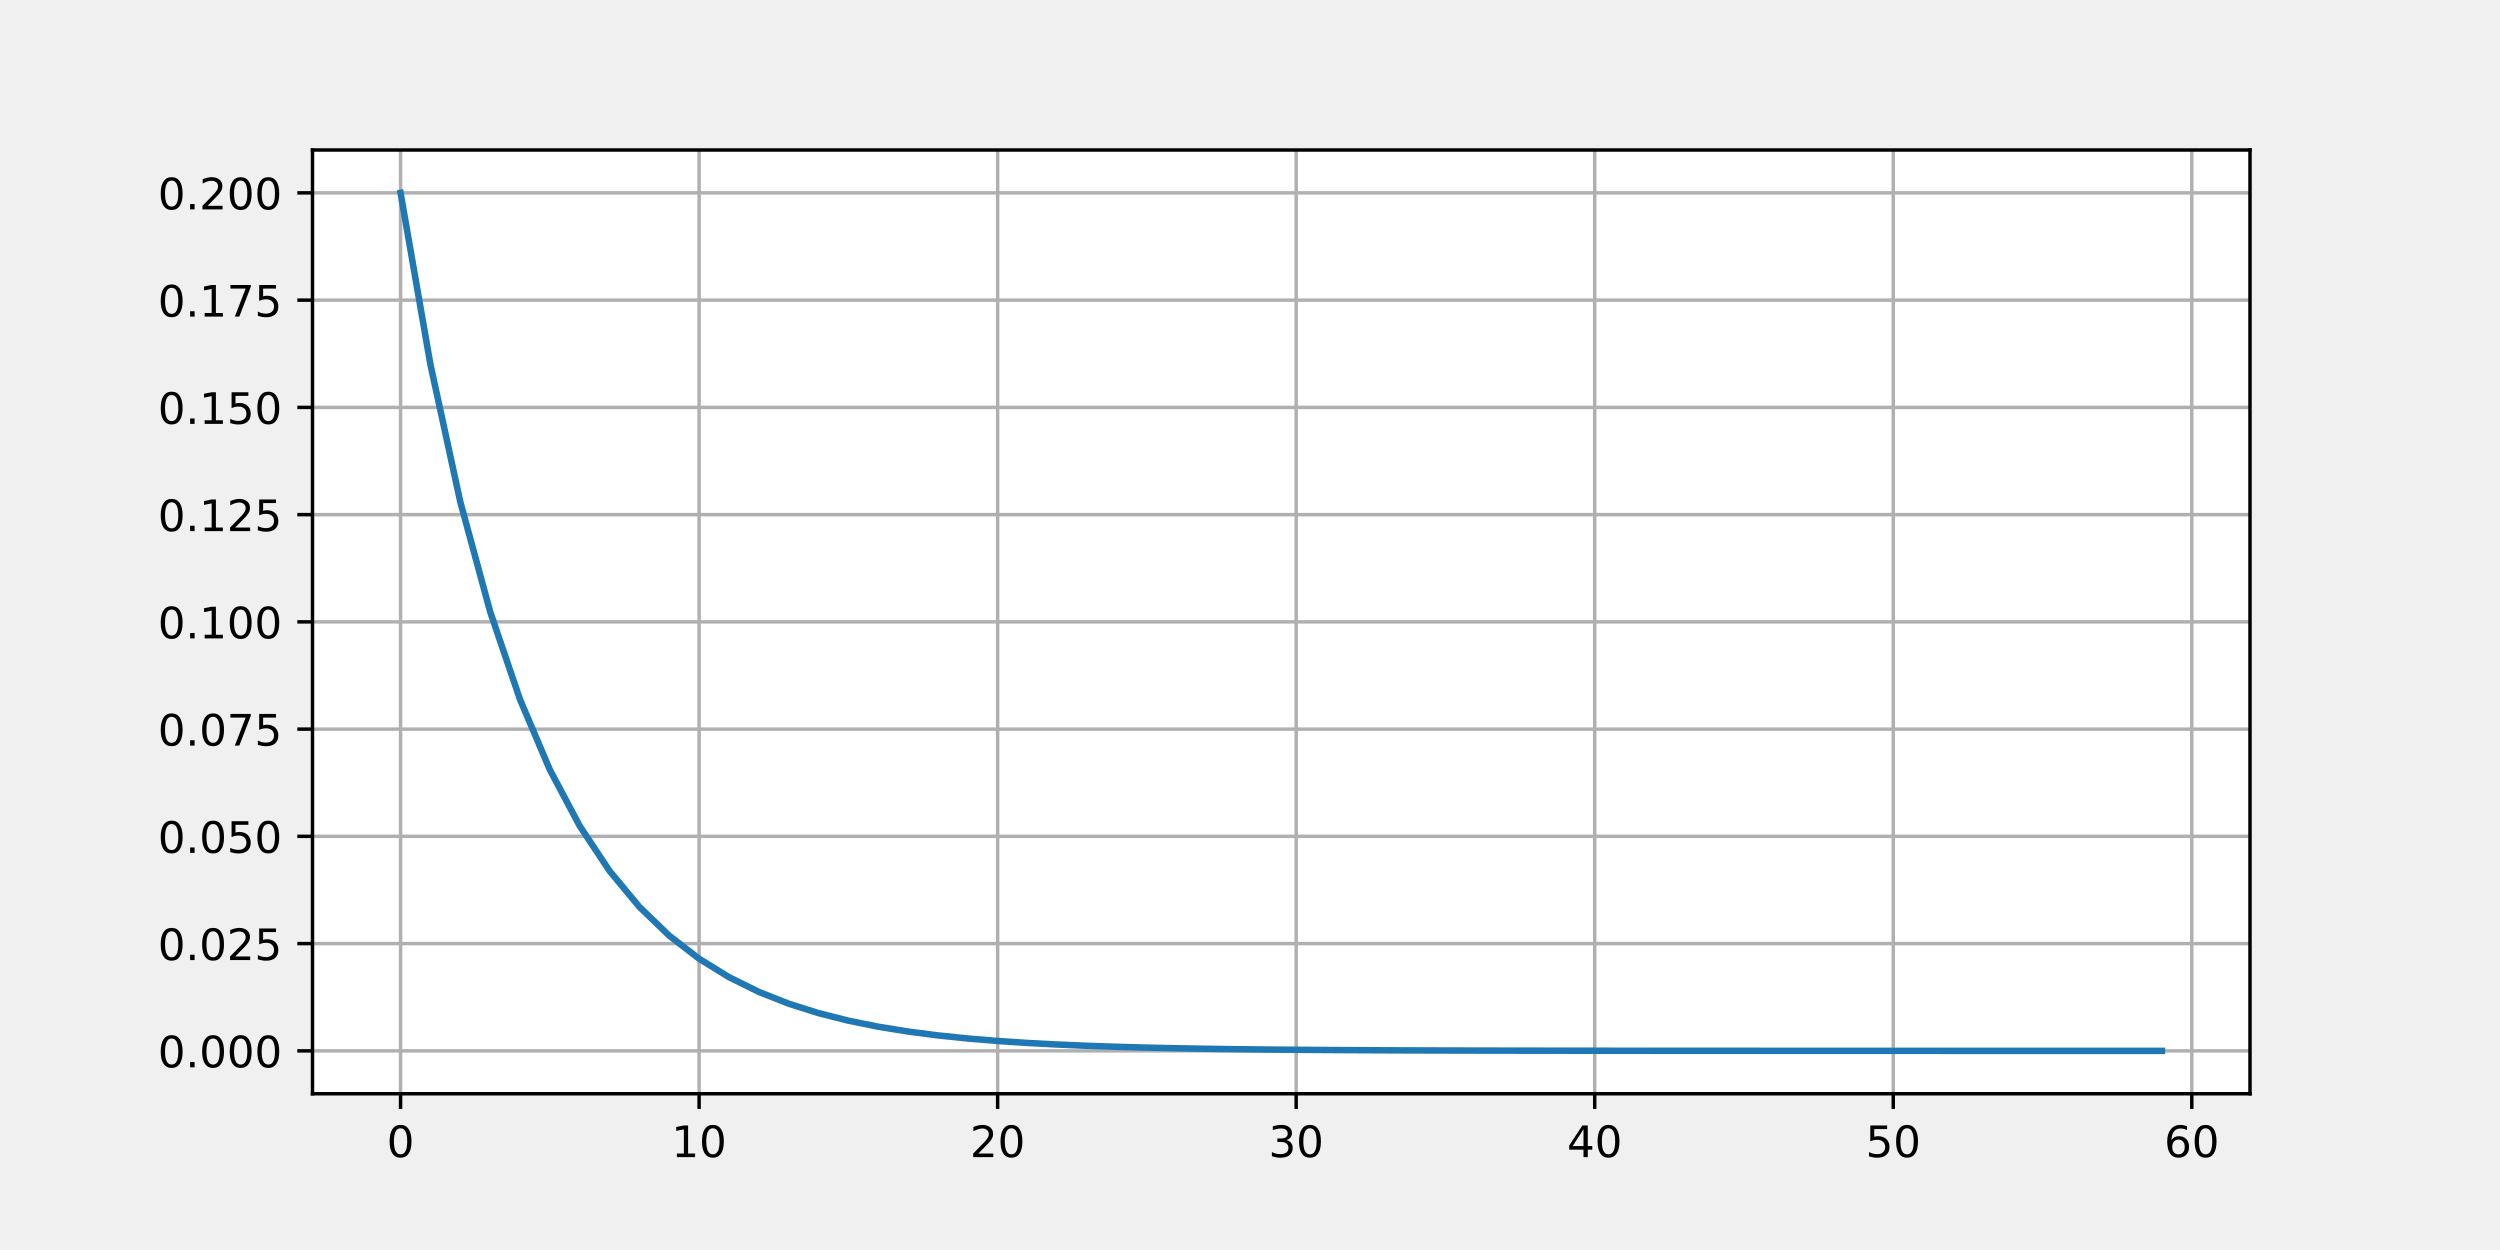
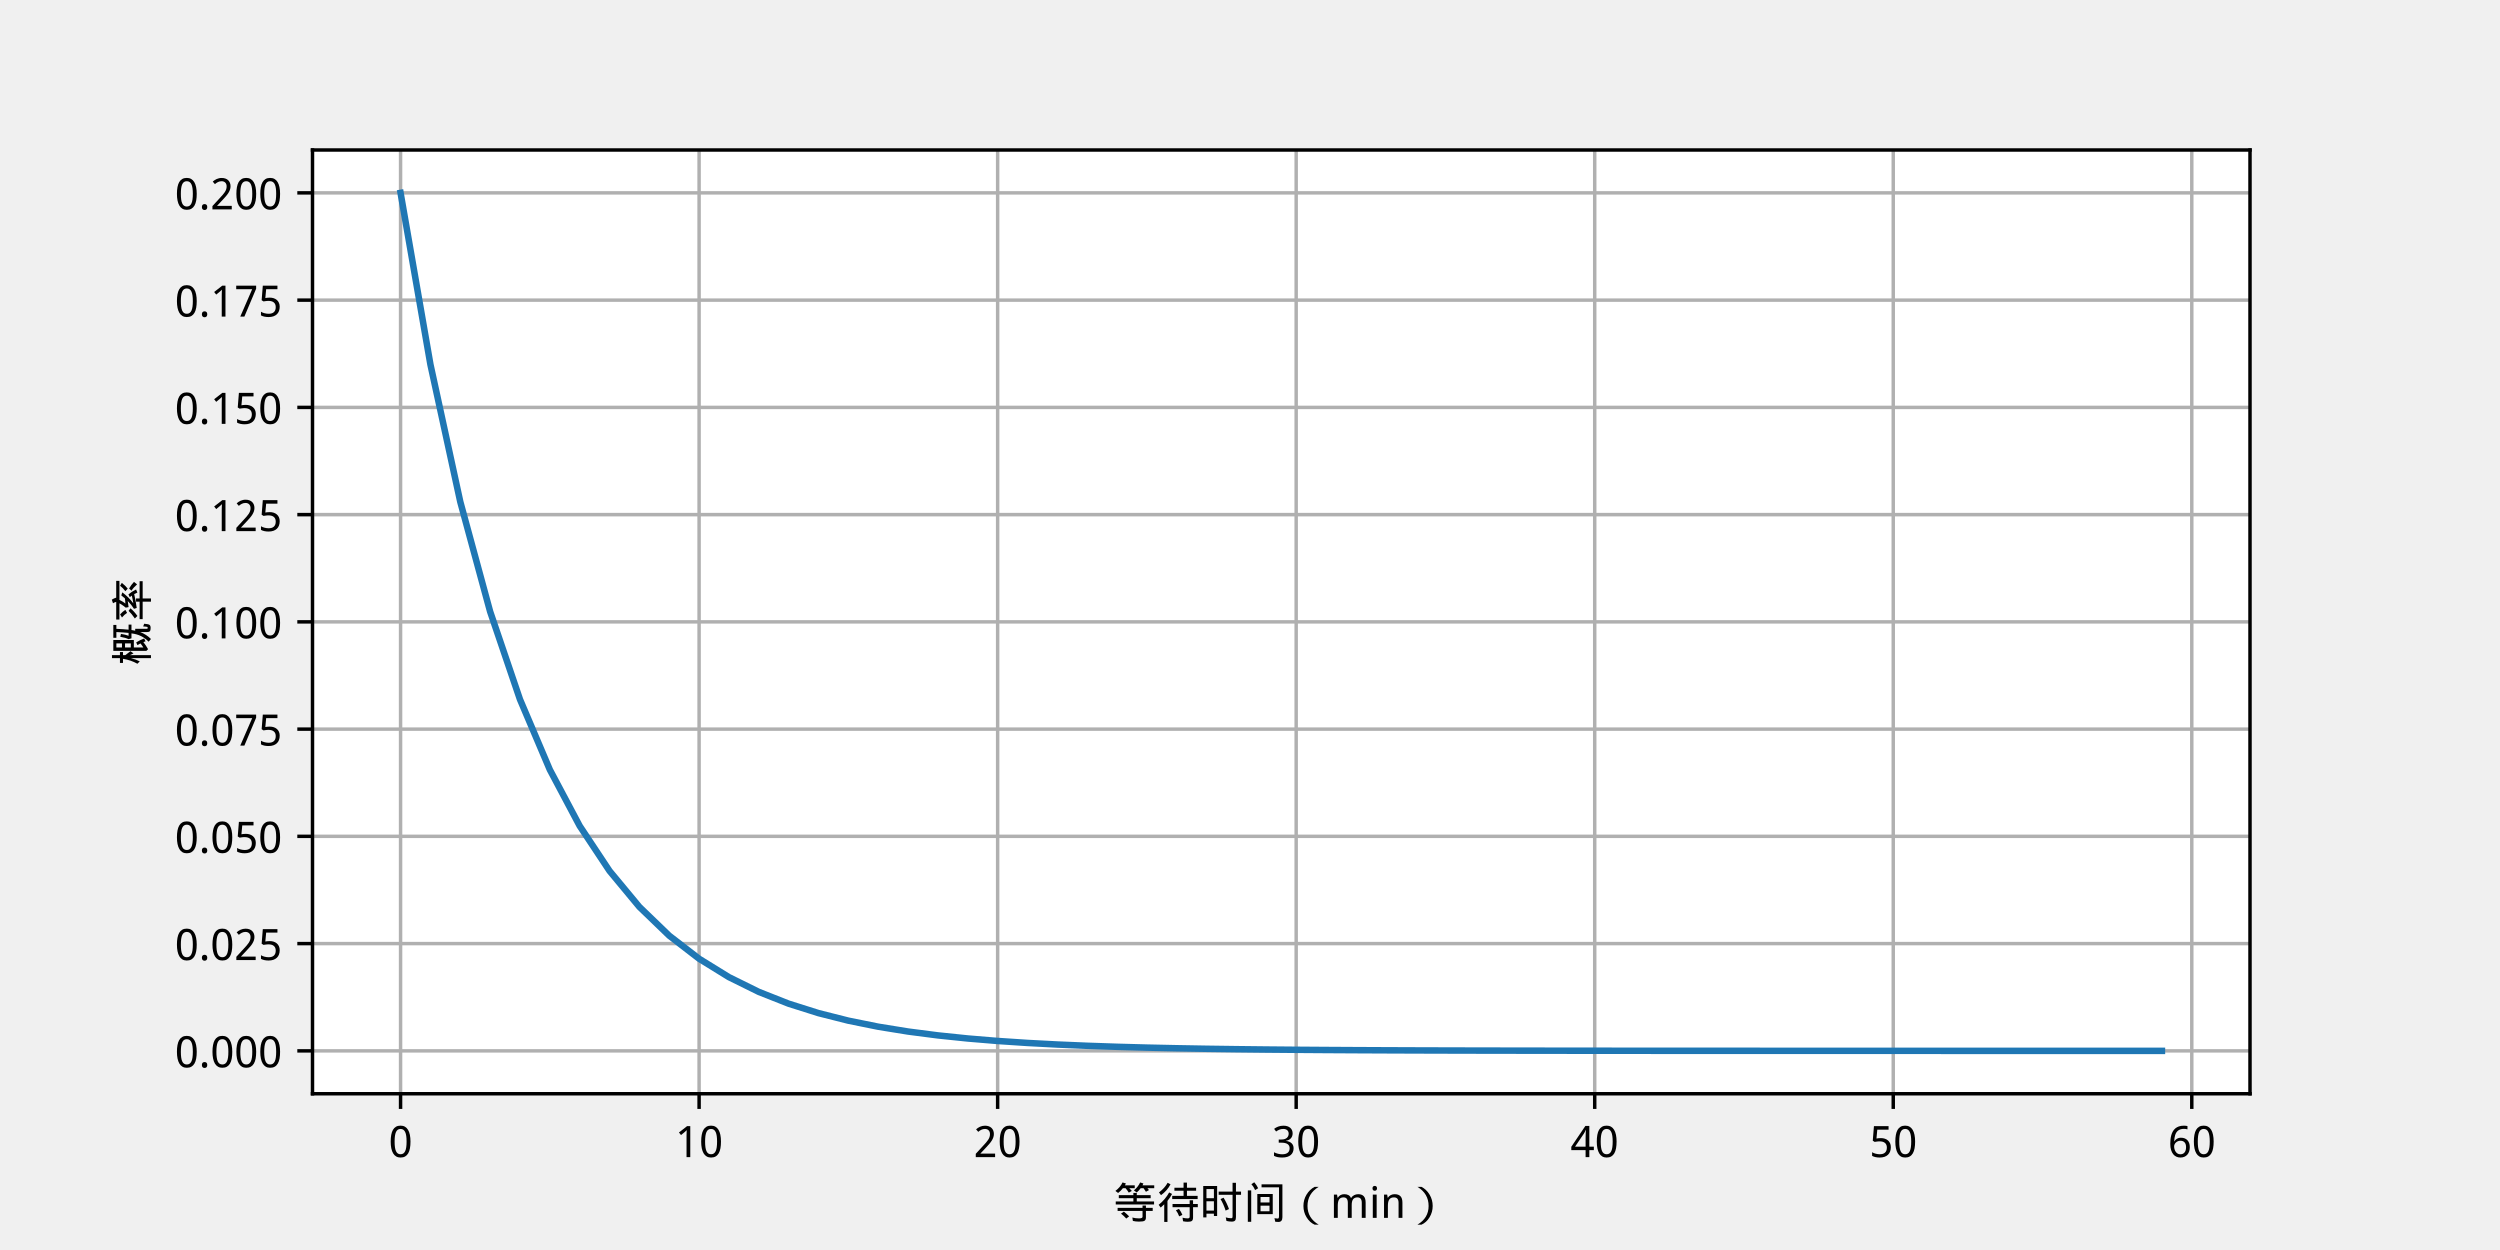
<svg xmlns="http://www.w3.org/2000/svg" xmlns:xlink="http://www.w3.org/1999/xlink" height="288pt" version="1.1" viewBox="0 0 576 288" width="576pt">
  <defs>
    <style type="text/css">*{stroke-linecap:butt;stroke-linejoin:round;}</style>
  </defs>
  <g id="figure_1">
    <g id="patch_1">
      <path d="M 0 288  L 576 288  L 576 0  L 0 0  z " style="fill:none;" />
    </g>
    <g id="axes_1">
      <g id="patch_2">
        <path d="M 72 252  L 518.4 252  L 518.4 34.56  L 72 34.56  z " style="fill:#ffffff;" />
      </g>
      <g id="matplotlib.axis_1">
        <g id="xtick_1">
          <g id="line2d_1">
-             <path clip-path="url(#pc2b983b8f1)" d="M 92.291 252  L 92.291 34.56  " style="fill:none;stroke:#b0b0b0;stroke-linecap:square;stroke-width:0.8;" />
+             <path clip-path="url(#pd189f1eb48)" d="M 92.291 252  L 92.291 34.56  " style="fill:none;stroke:#b0b0b0;stroke-linecap:square;stroke-width:0.8;" />
          </g>
          <g id="line2d_2">
            <defs>
-               <path d="M 0 0  L 0 3.5  " id="mc7c47c73b7" style="stroke:#000000;stroke-width:0.8;" />
+               <path d="M 0 0  L 0 3.5  " id="mf7cdef982c" style="stroke:#000000;stroke-width:0.8;" />
            </defs>
            <g>
-               <use style="stroke:#000000;stroke-width:0.8;" x="92.291" xlink:href="#mc7c47c73b7" y="252" />
+               <use style="stroke:#000000;stroke-width:0.8;" x="92.291" xlink:href="#mf7cdef982c" y="252" />
            </g>
          </g>
          <g id="text_1">
-             <g transform="translate(89.10966 266.5984)scale(0.1 -0.1)">
-               <defs>
-                 <path d="M 2034 4250  Q 1547 4250 1301 3770  Q 1056 3291 1056 2328  Q 1056 1369 1301 889  Q 1547 409 2034 409  Q 2525 409 2770 889  Q 3016 1369 3016 2328  Q 3016 3291 2770 3770  Q 2525 4250 2034 4250  z M 2034 4750  Q 2819 4750 3233 4129  Q 3647 3509 3647 2328  Q 3647 1150 3233 529  Q 2819 -91 2034 -91  Q 1250 -91 836 529  Q 422 1150 422 2328  Q 422 3509 836 4129  Q 1250 4750 2034 4750  z " id="DejaVuSans-30" transform="scale(0.015625)" />
-               </defs>
-               <use xlink:href="#DejaVuSans-30" />
+             <g transform="translate(89.537 266.5984)scale(0.1 -0.1)">
+               <defs>
+                 <path d="M 3225 2291  Q 3225 1738 3145 1300  Q 3066 863 2889 559  Q 2713 256 2434 96  Q 2156 -63 1759 -63  Q 1391 -63 1117 96  Q 844 256 664 559  Q 484 863 395 1300  Q 306 1738 306 2291  Q 306 2844 386 3281  Q 466 3719 639 4020  Q 813 4322 1089 4481  Q 1366 4641 1759 4641  Q 2131 4641 2406 4483  Q 2681 4325 2862 4023  Q 3044 3722 3134 3284  Q 3225 2847 3225 2291  z M 884 2291  Q 884 1822 931 1472  Q 978 1122 1081 889  Q 1184 656 1351 539  Q 1519 422 1759 422  Q 2000 422 2169 537  Q 2338 653 2445 884  Q 2553 1116 2601 1467  Q 2650 1819 2650 2291  Q 2650 2759 2601 3109  Q 2553 3459 2445 3690  Q 2338 3922 2169 4037  Q 2000 4153 1759 4153  Q 1519 4153 1351 4037  Q 1184 3922 1081 3690  Q 978 3459 931 3109  Q 884 2759 884 2291  z " id="WenQuanYiMicroHei-30" transform="scale(0.015625)" />
+               </defs>
+               <use xlink:href="#WenQuanYiMicroHei-30" />
            </g>
          </g>
        </g>
        <g id="xtick_2">
          <g id="line2d_3">
-             <path clip-path="url(#pc2b983b8f1)" d="M 161.074 252  L 161.074 34.56  " style="fill:none;stroke:#b0b0b0;stroke-linecap:square;stroke-width:0.8;" />
+             <path clip-path="url(#pd189f1eb48)" d="M 161.074 252  L 161.074 34.56  " style="fill:none;stroke:#b0b0b0;stroke-linecap:square;stroke-width:0.8;" />
          </g>
          <g id="line2d_4">
            <g>
-               <use style="stroke:#000000;stroke-width:0.8;" x="161.074" xlink:href="#mc7c47c73b7" y="252" />
+               <use style="stroke:#000000;stroke-width:0.8;" x="161.074" xlink:href="#mf7cdef982c" y="252" />
            </g>
          </g>
          <g id="text_2">
-             <g transform="translate(154.7112 266.5984)scale(0.1 -0.1)">
-               <defs>
-                 <path d="M 794 531  L 1825 531  L 1825 4091  L 703 3866  L 703 4441  L 1819 4666  L 2450 4666  L 2450 531  L 3481 531  L 3481 0  L 794 0  L 794 531  z " id="DejaVuSans-31" transform="scale(0.015625)" />
-               </defs>
-               <use xlink:href="#DejaVuSans-31" />
-               <use x="63.623" xlink:href="#DejaVuSans-30" />
+             <g transform="translate(155.5658 266.5984)scale(0.1 -0.1)">
+               <defs>
+                 <path d="M 2222 0  L 1672 0  L 1672 2853  Q 1672 2988 1673 3141  Q 1675 3294 1679 3445  Q 1684 3597 1689 3736  Q 1694 3875 1697 3981  Q 1644 3925 1603 3884  Q 1563 3844 1520 3806  Q 1478 3769 1431 3726  Q 1384 3684 1319 3628  L 856 3250  L 556 3634  L 1753 4569  L 2222 4569  L 2222 0  z " id="WenQuanYiMicroHei-31" transform="scale(0.015625)" />
+               </defs>
+               <use xlink:href="#WenQuanYiMicroHei-31" />
+               <use x="55.078" xlink:href="#WenQuanYiMicroHei-30" />
            </g>
          </g>
        </g>
        <g id="xtick_3">
          <g id="line2d_5">
-             <path clip-path="url(#pc2b983b8f1)" d="M 229.856 252  L 229.856 34.56  " style="fill:none;stroke:#b0b0b0;stroke-linecap:square;stroke-width:0.8;" />
+             <path clip-path="url(#pd189f1eb48)" d="M 229.856 252  L 229.856 34.56  " style="fill:none;stroke:#b0b0b0;stroke-linecap:square;stroke-width:0.8;" />
          </g>
          <g id="line2d_6">
            <g>
-               <use style="stroke:#000000;stroke-width:0.8;" x="229.856" xlink:href="#mc7c47c73b7" y="252" />
+               <use style="stroke:#000000;stroke-width:0.8;" x="229.856" xlink:href="#mf7cdef982c" y="252" />
            </g>
          </g>
          <g id="text_3">
-             <g transform="translate(223.4939 266.5984)scale(0.1 -0.1)">
-               <defs>
-                 <path d="M 1228 531  L 3431 531  L 3431 0  L 469 0  L 469 531  Q 828 903 1448 1529  Q 2069 2156 2228 2338  Q 2531 2678 2651 2914  Q 2772 3150 2772 3378  Q 2772 3750 2511 3984  Q 2250 4219 1831 4219  Q 1534 4219 1204 4116  Q 875 4013 500 3803  L 500 4441  Q 881 4594 1212 4672  Q 1544 4750 1819 4750  Q 2544 4750 2975 4387  Q 3406 4025 3406 3419  Q 3406 3131 3298 2873  Q 3191 2616 2906 2266  Q 2828 2175 2409 1742  Q 1991 1309 1228 531  z " id="DejaVuSans-32" transform="scale(0.015625)" />
-               </defs>
-               <use xlink:href="#DejaVuSans-32" />
-               <use x="63.623" xlink:href="#DejaVuSans-30" />
+             <g transform="translate(224.3486 266.5984)scale(0.1 -0.1)">
+               <defs>
+                 <path d="M 3150 0  L 300 0  L 300 488  L 1394 1678  Q 1628 1931 1812 2140  Q 1997 2350 2126 2550  Q 2256 2750 2325 2951  Q 2394 3153 2394 3391  Q 2394 3575 2341 3715  Q 2288 3856 2189 3954  Q 2091 4053 1956 4103  Q 1822 4153 1656 4153  Q 1359 4153 1120 4033  Q 881 3913 666 3725  L 347 4097  Q 472 4209 615 4307  Q 759 4406 925 4478  Q 1091 4550 1275 4592  Q 1459 4634 1663 4634  Q 1963 4634 2205 4550  Q 2447 4466 2615 4308  Q 2784 4150 2876 3923  Q 2969 3697 2969 3413  Q 2969 3147 2886 2906  Q 2803 2666 2658 2433  Q 2513 2200 2311 1965  Q 2109 1731 1875 1478  L 997 544  L 997 519  L 3150 519  L 3150 0  z " id="WenQuanYiMicroHei-32" transform="scale(0.015625)" />
+               </defs>
+               <use xlink:href="#WenQuanYiMicroHei-32" />
+               <use x="55.078" xlink:href="#WenQuanYiMicroHei-30" />
            </g>
          </g>
        </g>
        <g id="xtick_4">
          <g id="line2d_7">
-             <path clip-path="url(#pc2b983b8f1)" d="M 298.639 252  L 298.639 34.56  " style="fill:none;stroke:#b0b0b0;stroke-linecap:square;stroke-width:0.8;" />
+             <path clip-path="url(#pd189f1eb48)" d="M 298.639 252  L 298.639 34.56  " style="fill:none;stroke:#b0b0b0;stroke-linecap:square;stroke-width:0.8;" />
          </g>
          <g id="line2d_8">
            <g>
-               <use style="stroke:#000000;stroke-width:0.8;" x="298.639" xlink:href="#mc7c47c73b7" y="252" />
+               <use style="stroke:#000000;stroke-width:0.8;" x="298.639" xlink:href="#mf7cdef982c" y="252" />
            </g>
          </g>
          <g id="text_4">
-             <g transform="translate(292.2766 266.5984)scale(0.1 -0.1)">
-               <defs>
-                 <path d="M 2597 2516  Q 3050 2419 3304 2112  Q 3559 1806 3559 1356  Q 3559 666 3084 287  Q 2609 -91 1734 -91  Q 1441 -91 1130 -33  Q 819 25 488 141  L 488 750  Q 750 597 1062 519  Q 1375 441 1716 441  Q 2309 441 2620 675  Q 2931 909 2931 1356  Q 2931 1769 2642 2001  Q 2353 2234 1838 2234  L 1294 2234  L 1294 2753  L 1863 2753  Q 2328 2753 2575 2939  Q 2822 3125 2822 3475  Q 2822 3834 2567 4026  Q 2313 4219 1838 4219  Q 1578 4219 1281 4162  Q 984 4106 628 3988  L 628 4550  Q 988 4650 1302 4700  Q 1616 4750 1894 4750  Q 2613 4750 3031 4423  Q 3450 4097 3450 3541  Q 3450 3153 3228 2886  Q 3006 2619 2597 2516  z " id="DejaVuSans-33" transform="scale(0.015625)" />
-               </defs>
-               <use xlink:href="#DejaVuSans-33" />
-               <use x="63.623" xlink:href="#DejaVuSans-30" />
+             <g transform="translate(293.1313 266.5984)scale(0.1 -0.1)">
+               <defs>
+                 <path d="M 3003 3500  Q 3003 3272 2931 3084  Q 2859 2897 2729 2759  Q 2600 2622 2419 2533  Q 2238 2444 2016 2406  L 2016 2388  Q 2569 2319 2856 2036  Q 3144 1753 3144 1300  Q 3144 1000 3042 750  Q 2941 500 2734 319  Q 2528 138 2212 37  Q 1897 -63 1466 -63  Q 1125 -63 823 -9  Q 522 44 256 184  L 256 716  Q 528 572 845 494  Q 1163 416 1453 416  Q 1741 416 1950 478  Q 2159 541 2295 656  Q 2431 772 2495 940  Q 2559 1109 2559 1319  Q 2559 1531 2476 1682  Q 2394 1834 2241 1932  Q 2088 2031 1867 2078  Q 1647 2125 1369 2125  L 953 2125  L 953 2597  L 1369 2597  Q 1622 2597 1819 2659  Q 2016 2722 2148 2837  Q 2281 2953 2350 3112  Q 2419 3272 2419 3463  Q 2419 3625 2362 3753  Q 2306 3881 2203 3970  Q 2100 4059 1956 4106  Q 1813 4153 1638 4153  Q 1303 4153 1048 4048  Q 794 3944 563 3775  L 275 4166  Q 394 4263 539 4347  Q 684 4431 856 4495  Q 1028 4559 1223 4596  Q 1419 4634 1638 4634  Q 1975 4634 2229 4550  Q 2484 4466 2656 4314  Q 2828 4163 2915 3955  Q 3003 3747 3003 3500  z " id="WenQuanYiMicroHei-33" transform="scale(0.015625)" />
+               </defs>
+               <use xlink:href="#WenQuanYiMicroHei-33" />
+               <use x="55.078" xlink:href="#WenQuanYiMicroHei-30" />
            </g>
          </g>
        </g>
        <g id="xtick_5">
          <g id="line2d_9">
-             <path clip-path="url(#pc2b983b8f1)" d="M 367.422 252  L 367.422 34.56  " style="fill:none;stroke:#b0b0b0;stroke-linecap:square;stroke-width:0.8;" />
+             <path clip-path="url(#pd189f1eb48)" d="M 367.422 252  L 367.422 34.56  " style="fill:none;stroke:#b0b0b0;stroke-linecap:square;stroke-width:0.8;" />
          </g>
          <g id="line2d_10">
            <g>
-               <use style="stroke:#000000;stroke-width:0.8;" x="367.422" xlink:href="#mc7c47c73b7" y="252" />
+               <use style="stroke:#000000;stroke-width:0.8;" x="367.422" xlink:href="#mf7cdef982c" y="252" />
            </g>
          </g>
          <g id="text_5">
-             <g transform="translate(361.0594 266.5984)scale(0.1 -0.1)">
-               <defs>
-                 <path d="M 2419 4116  L 825 1625  L 2419 1625  L 2419 4116  z M 2253 4666  L 3047 4666  L 3047 1625  L 3713 1625  L 3713 1100  L 3047 1100  L 3047 0  L 2419 0  L 2419 1100  L 313 1100  L 313 1709  L 2253 4666  z " id="DejaVuSans-34" transform="scale(0.015625)" />
-               </defs>
-               <use xlink:href="#DejaVuSans-34" />
-               <use x="63.623" xlink:href="#DejaVuSans-30" />
+             <g transform="translate(361.9141 266.5984)scale(0.1 -0.1)">
+               <defs>
+                 <path d="M 3397 1025  L 2731 1025  L 2731 0  L 2181 0  L 2181 1025  L 72 1025  L 72 1522  L 2144 4594  L 2731 4594  L 2731 1544  L 3397 1544  L 3397 1025  z M 2181 1544  L 2181 2656  Q 2181 2831 2186 3023  Q 2191 3216 2197 3398  Q 2203 3581 2211 3740  Q 2219 3900 2222 4006  L 2194 4006  Q 2172 3944 2139 3867  Q 2106 3791 2067 3714  Q 2028 3638 1987 3566  Q 1947 3494 1913 3444  L 628 1544  L 2181 1544  z " id="WenQuanYiMicroHei-34" transform="scale(0.015625)" />
+               </defs>
+               <use xlink:href="#WenQuanYiMicroHei-34" />
+               <use x="55.078" xlink:href="#WenQuanYiMicroHei-30" />
            </g>
          </g>
        </g>
        <g id="xtick_6">
          <g id="line2d_11">
-             <path clip-path="url(#pc2b983b8f1)" d="M 436.205 252  L 436.205 34.56  " style="fill:none;stroke:#b0b0b0;stroke-linecap:square;stroke-width:0.8;" />
+             <path clip-path="url(#pd189f1eb48)" d="M 436.205 252  L 436.205 34.56  " style="fill:none;stroke:#b0b0b0;stroke-linecap:square;stroke-width:0.8;" />
          </g>
          <g id="line2d_12">
            <g>
-               <use style="stroke:#000000;stroke-width:0.8;" x="436.205" xlink:href="#mc7c47c73b7" y="252" />
+               <use style="stroke:#000000;stroke-width:0.8;" x="436.205" xlink:href="#mf7cdef982c" y="252" />
            </g>
          </g>
          <g id="text_6">
-             <g transform="translate(429.8421 266.5984)scale(0.1 -0.1)">
-               <defs>
-                 <path d="M 691 4666  L 3169 4666  L 3169 4134  L 1269 4134  L 1269 2991  Q 1406 3038 1543 3061  Q 1681 3084 1819 3084  Q 2600 3084 3056 2656  Q 3513 2228 3513 1497  Q 3513 744 3044 326  Q 2575 -91 1722 -91  Q 1428 -91 1123 -41  Q 819 9 494 109  L 494 744  Q 775 591 1075 516  Q 1375 441 1709 441  Q 2250 441 2565 725  Q 2881 1009 2881 1497  Q 2881 1984 2565 2268  Q 2250 2553 1709 2553  Q 1456 2553 1204 2497  Q 953 2441 691 2322  L 691 4666  z " id="DejaVuSans-35" transform="scale(0.015625)" />
-               </defs>
-               <use xlink:href="#DejaVuSans-35" />
-               <use x="63.623" xlink:href="#DejaVuSans-30" />
+             <g transform="translate(430.6968 266.5984)scale(0.1 -0.1)">
+               <defs>
+                 <path d="M 1703 2803  Q 2013 2803 2280 2717  Q 2547 2631 2745 2462  Q 2944 2294 3056 2044  Q 3169 1794 3169 1466  Q 3169 1109 3062 825  Q 2956 541 2747 344  Q 2538 147 2230 42  Q 1922 -63 1522 -63  Q 1363 -63 1208 -47  Q 1053 -31 911 -1  Q 769 28 641 75  Q 513 122 409 184  L 409 722  Q 513 650 652 594  Q 791 538 944 500  Q 1097 463 1251 442  Q 1406 422 1538 422  Q 1784 422 1978 480  Q 2172 538 2306 659  Q 2441 781 2512 965  Q 2584 1150 2584 1403  Q 2584 1850 2309 2086  Q 2034 2322 1509 2322  Q 1425 2322 1326 2314  Q 1228 2306 1129 2293  Q 1031 2281 942 2267  Q 853 2253 788 2241  L 506 2419  L 678 4569  L 2834 4569  L 2834 4050  L 1172 4050  L 1050 2741  Q 1150 2759 1314 2781  Q 1478 2803 1703 2803  z " id="WenQuanYiMicroHei-35" transform="scale(0.015625)" />
+               </defs>
+               <use xlink:href="#WenQuanYiMicroHei-35" />
+               <use x="55.078" xlink:href="#WenQuanYiMicroHei-30" />
            </g>
          </g>
        </g>
        <g id="xtick_7">
          <g id="line2d_13">
-             <path clip-path="url(#pc2b983b8f1)" d="M 504.987 252  L 504.987 34.56  " style="fill:none;stroke:#b0b0b0;stroke-linecap:square;stroke-width:0.8;" />
+             <path clip-path="url(#pd189f1eb48)" d="M 504.987 252  L 504.987 34.56  " style="fill:none;stroke:#b0b0b0;stroke-linecap:square;stroke-width:0.8;" />
          </g>
          <g id="line2d_14">
            <g>
-               <use style="stroke:#000000;stroke-width:0.8;" x="504.987" xlink:href="#mc7c47c73b7" y="252" />
+               <use style="stroke:#000000;stroke-width:0.8;" x="504.987" xlink:href="#mf7cdef982c" y="252" />
            </g>
          </g>
          <g id="text_7">
-             <g transform="translate(498.6249 266.5984)scale(0.1 -0.1)">
-               <defs>
-                 <path d="M 2113 2584  Q 1688 2584 1439 2293  Q 1191 2003 1191 1497  Q 1191 994 1439 701  Q 1688 409 2113 409  Q 2538 409 2786 701  Q 3034 994 3034 1497  Q 3034 2003 2786 2293  Q 2538 2584 2113 2584  z M 3366 4563  L 3366 3988  Q 3128 4100 2886 4159  Q 2644 4219 2406 4219  Q 1781 4219 1451 3797  Q 1122 3375 1075 2522  Q 1259 2794 1537 2939  Q 1816 3084 2150 3084  Q 2853 3084 3261 2657  Q 3669 2231 3669 1497  Q 3669 778 3244 343  Q 2819 -91 2113 -91  Q 1303 -91 875 529  Q 447 1150 447 2328  Q 447 3434 972 4092  Q 1497 4750 2381 4750  Q 2619 4750 2861 4703  Q 3103 4656 3366 4563  z " id="DejaVuSans-36" transform="scale(0.015625)" />
-               </defs>
-               <use xlink:href="#DejaVuSans-36" />
-               <use x="63.623" xlink:href="#DejaVuSans-30" />
-             </g>
+             <g transform="translate(499.4796 266.5984)scale(0.1 -0.1)">
+               <defs>
+                 <path d="M 353 1953  Q 353 2281 386 2606  Q 419 2931 501 3229  Q 584 3528 728 3784  Q 872 4041 1094 4230  Q 1316 4419 1625 4526  Q 1934 4634 2350 4634  Q 2409 4634 2481 4631  Q 2553 4628 2626 4620  Q 2700 4613 2767 4602  Q 2834 4591 2888 4575  L 2888 4091  Q 2778 4128 2640 4147  Q 2503 4166 2369 4166  Q 2088 4166 1873 4098  Q 1659 4031 1503 3909  Q 1347 3788 1242 3619  Q 1138 3450 1072 3245  Q 1006 3041 975 2809  Q 944 2578 934 2328  L 972 2328  Q 1034 2441 1123 2539  Q 1213 2638 1331 2708  Q 1450 2778 1598 2818  Q 1747 2859 1931 2859  Q 2228 2859 2468 2767  Q 2709 2675 2878 2497  Q 3047 2319 3139 2061  Q 3231 1803 3231 1472  Q 3231 1116 3134 831  Q 3038 547 2856 348  Q 2675 150 2419 43  Q 2163 -63 1844 -63  Q 1531 -63 1257 59  Q 984 181 784 431  Q 584 681 468 1059  Q 353 1438 353 1953  z M 1838 416  Q 2025 416 2179 480  Q 2334 544 2446 673  Q 2559 803 2620 1001  Q 2681 1200 2681 1472  Q 2681 1691 2629 1864  Q 2578 2038 2475 2159  Q 2372 2281 2217 2347  Q 2063 2413 1856 2413  Q 1647 2413 1473 2339  Q 1300 2266 1178 2148  Q 1056 2031 989 1881  Q 922 1731 922 1581  Q 922 1372 980 1164  Q 1038 956 1152 790  Q 1266 625 1437 520  Q 1609 416 1838 416  z " id="WenQuanYiMicroHei-36" transform="scale(0.015625)" />
+               </defs>
+               <use xlink:href="#WenQuanYiMicroHei-36" />
+               <use x="55.078" xlink:href="#WenQuanYiMicroHei-30" />
+             </g>
+           </g>
+         </g>
+         <g id="text_8">
+           <g transform="translate(256.482 280.6)scale(0.1 -0.1)">
+             <defs>
+               <path d="M 1375 5225  L 1875 5075  L 1725 4800  L 3175 4800  L 3175 4375  L 2375 4375  Q 2575 4175 2750 3975  L 2300 3725  Q 2100 4050 1825 4375  L 1425 4375  Q 1125 3975 725 3675  L 325 3975  Q 1075 4550 1375 5225  z M 3975 5225  L 4450 5075  Q 4400 4950 4325 4800  L 6050 4800  L 6050 4375  L 5050 4375  L 5275 4100  L 4825 3850  Q 4675 4100 4475 4375  L 4050 4375  Q 3800 4025 3475 3750  L 3050 4050  Q 3675 4575 3975 5225  z M 825 3350  L 2975 3350  L 2975 3675  L 3475 3675  L 3475 3350  L 5525 3350  L 5525 2900  L 3475 2900  L 3475 2425  L 6025 2425  L 6025 1975  L 375 1975  L 375 2425  L 2975 2425  L 2975 2900  L 825 2900  L 825 3350  z M 650 1475  L 4325 1475  L 4325 1825  L 4825 1825  L 4825 1475  L 5825 1475  L 5825 1025  L 4825 1025  L 4825 75  Q 4825 -275 4637 -412  Q 4450 -550 3800 -550  Q 3325 -550 2900 -450  L 2825 50  Q 3300 -75 3800 -75  Q 4075 -75 4200 -12  Q 4325 50 4325 150  L 4325 1025  L 650 1025  L 650 1475  z M 1575 925  Q 1950 625 2350 225  L 1925 -100  Q 1600 275 1150 625  L 1575 925  z " id="WenQuanYiMicroHei-7b49" transform="scale(0.015625)" />
+               <path d="M 1625 5175  L 2050 4950  Q 1575 4025 650 3350  L 350 3750  Q 1225 4425 1625 5175  z M 1850 3750  L 2275 3525  Q 2025 3025 1600 2500  L 1600 -600  L 1125 -600  L 1125 2000  Q 825 1700 600 1525  L 300 1925  Q 1300 2725 1850 3750  z M 2625 4450  L 3975 4450  L 3975 5200  L 4475 5200  L 4475 4450  L 5825 4450  L 5825 4000  L 4475 4000  L 4475 3250  L 6050 3250  L 6050 2775  L 2300 2775  L 2300 3250  L 3975 3250  L 3975 4000  L 2625 4000  L 2625 4450  z M 2350 2050  L 4875 2050  L 4875 2600  L 5375 2600  L 5375 2050  L 6075 2050  L 6075 1575  L 5375 1575  L 5375 75  Q 5375 -300 5212 -437  Q 5050 -575 4600 -575  Q 4250 -575 3900 -500  L 3825 25  Q 4225 -75 4600 -75  Q 4875 -75 4875 175  L 4875 1575  L 2350 1575  L 2350 2050  z M 3300 1325  Q 3600 925 3800 450  L 3325 225  Q 3150 725 2850 1125  L 3300 1325  z " id="WenQuanYiMicroHei-5f85" transform="scale(0.015625)" />
+               <path d="M 2750 3875  L 4800 3875  L 4800 5175  L 5300 5175  L 5300 3875  L 6050 3875  L 6050 3400  L 5300 3400  L 5300 125  Q 5300 -250 5162 -400  Q 5025 -550 4675 -550  Q 4275 -550 3900 -450  L 3800 75  Q 4200 -50 4600 -50  Q 4700 -50 4750 0  Q 4800 50 4800 250  L 4800 3400  L 2750 3400  L 2750 3875  z M 3475 2975  Q 3950 2200 4275 1300  L 3775 1075  Q 3475 2025 3025 2775  L 3475 2975  z M 2525 4700  L 2525 275  L 2050 275  L 2050 625  L 950 625  L 950 75  L 475 75  L 475 4700  L 2525 4700  z M 950 2900  L 2050 2900  L 2050 4250  L 950 4250  L 950 2900  z M 950 1075  L 2050 1075  L 2050 2450  L 950 2450  L 950 1075  z " id="WenQuanYiMicroHei-65f6" transform="scale(0.015625)" />
+               <path d="M 1600 5250  Q 1950 4850 2175 4375  L 1725 4100  Q 1525 4575 1175 4975  L 1600 5250  z M 2675 4950  L 5750 4950  L 5750 100  Q 5750 -250 5600 -425  Q 5450 -600 5175 -600  Q 4975 -600 4700 -575  L 4575 -50  Q 4875 -100 5075 -100  Q 5250 -100 5250 250  L 5250 4500  L 2675 4500  L 2675 4950  z M 650 4050  L 1150 4050  L 1150 -575  L 650 -575  L 650 4050  z M 4325 3525  L 4325 550  L 2050 550  L 2050 3525  L 4325 3525  z M 3850 2275  L 3850 3075  L 2525 3075  L 2525 2275  L 3850 2275  z M 2525 1800  L 2525 975  L 3850 975  L 3850 1800  L 2525 1800  z " id="WenQuanYiMicroHei-95f4" transform="scale(0.015625)" />
+               <path d="M 4100 4575  L 4700 4575  Q 3050 3575 3050 1750  Q 3050 -25 4700 -1000  L 4100 -1000  Q 3375 -675 2912 87  Q 2450 850 2450 1750  Q 2450 2675 2912 3437  Q 3375 4200 4100 4575  z " id="WenQuanYiMicroHei-ff08" transform="scale(0.015625)" />
+               <path d="M 4653 0  L 4653 2209  Q 4653 2616 4497 2819  Q 4341 3022 4013 3022  Q 3784 3022 3625 2948  Q 3466 2875 3364 2733  Q 3263 2591 3216 2380  Q 3169 2169 3169 1894  L 3169 0  L 2597 0  L 2597 2209  Q 2597 2616 2442 2819  Q 2288 3022 1959 3022  Q 1719 3022 1556 2940  Q 1394 2859 1295 2700  Q 1197 2541 1155 2309  Q 1113 2078 1113 1778  L 1113 0  L 544 0  L 544 3431  L 1006 3431  L 1088 2969  L 1119 2969  Q 1194 3103 1297 3201  Q 1400 3300 1523 3365  Q 1647 3431 1786 3462  Q 1925 3494 2069 3494  Q 2444 3494 2692 3356  Q 2941 3219 3059 2925  L 3084 2925  Q 3166 3072 3280 3178  Q 3394 3284 3530 3354  Q 3666 3425 3816 3459  Q 3966 3494 4122 3494  Q 4669 3494 4945 3195  Q 5222 2897 5222 2241  L 5222 0  L 4653 0  z " id="WenQuanYiMicroHei-6d" transform="scale(0.015625)" />
+               <path d="M 1113 0  L 544 0  L 544 3431  L 1113 3431  L 1113 0  z M 500 4359  Q 500 4547 595 4631  Q 691 4716 831 4716  Q 900 4716 961 4695  Q 1022 4675 1067 4631  Q 1113 4588 1139 4520  Q 1166 4453 1166 4359  Q 1166 4178 1067 4089  Q 969 4000 831 4000  Q 691 4000 595 4087  Q 500 4175 500 4359  z " id="WenQuanYiMicroHei-69" transform="scale(0.015625)" />
+               <path d="M 2688 0  L 2688 2209  Q 2688 2616 2523 2819  Q 2359 3022 2009 3022  Q 1756 3022 1584 2940  Q 1413 2859 1308 2700  Q 1203 2541 1158 2309  Q 1113 2078 1113 1778  L 1113 0  L 544 0  L 544 3431  L 1006 3431  L 1088 2969  L 1119 2969  Q 1197 3103 1305 3201  Q 1413 3300 1541 3365  Q 1669 3431 1812 3462  Q 1956 3494 2106 3494  Q 2678 3494 2967 3195  Q 3256 2897 3256 2241  L 3256 0  L 2688 0  z " id="WenQuanYiMicroHei-6e" transform="scale(0.015625)" />
+               <path d="M 2300 -1000  L 1700 -1000  Q 3350 -25 3350 1750  Q 3350 3575 1700 4575  L 2300 4575  Q 3025 4200 3487 3437  Q 3950 2675 3950 1750  Q 3950 850 3487 87  Q 3025 -675 2300 -1000  z " id="WenQuanYiMicroHei-ff09" transform="scale(0.015625)" />
+             </defs>
+             <use xlink:href="#WenQuanYiMicroHei-7b49" />
+             <use x="100" xlink:href="#WenQuanYiMicroHei-5f85" />
+             <use x="200" xlink:href="#WenQuanYiMicroHei-65f6" />
+             <use x="300" xlink:href="#WenQuanYiMicroHei-95f4" />
+             <use x="400" xlink:href="#WenQuanYiMicroHei-ff08" />
+             <use x="500" xlink:href="#WenQuanYiMicroHei-6d" />
+             <use x="589.6" xlink:href="#WenQuanYiMicroHei-69" />
+             <use x="615.479" xlink:href="#WenQuanYiMicroHei-6e" />
+             <use x="674.365" xlink:href="#WenQuanYiMicroHei-ff09" />
          </g>
        </g>
      </g>
      <g id="matplotlib.axis_2">
        <g id="ytick_1">
          <g id="line2d_15">
-             <path clip-path="url(#pc2b983b8f1)" d="M 72 242.117  L 518.4 242.117  " style="fill:none;stroke:#b0b0b0;stroke-linecap:square;stroke-width:0.8;" />
+             <path clip-path="url(#pd189f1eb48)" d="M 72 242.117  L 518.4 242.117  " style="fill:none;stroke:#b0b0b0;stroke-linecap:square;stroke-width:0.8;" />
          </g>
          <g id="line2d_16">
            <defs>
-               <path d="M 0 0  L -3.5 0  " id="md68e63ada3" style="stroke:#000000;stroke-width:0.8;" />
+               <path d="M 0 0  L -3.5 0  " id="me66648e06e" style="stroke:#000000;stroke-width:0.8;" />
            </defs>
            <g>
-               <use style="stroke:#000000;stroke-width:0.8;" x="72" xlink:href="#md68e63ada3" y="242.117" />
-             </g>
-           </g>
-           <g id="text_8">
-             <g transform="translate(36.37188 245.916)scale(0.1 -0.1)">
-               <defs>
-                 <path d="M 684 794  L 1344 794  L 1344 0  L 684 0  L 684 794  z " id="DejaVuSans-2e" transform="scale(0.015625)" />
-               </defs>
-               <use xlink:href="#DejaVuSans-30" />
-               <use x="63.623" xlink:href="#DejaVuSans-2e" />
-               <use x="95.41" xlink:href="#DejaVuSans-30" />
-               <use x="159.033" xlink:href="#DejaVuSans-30" />
-               <use x="222.656" xlink:href="#DejaVuSans-30" />
+               <use style="stroke:#000000;stroke-width:0.8;" x="72" xlink:href="#me66648e06e" y="242.117" />
+             </g>
+           </g>
+           <g id="text_9">
+             <g transform="translate(40.2875 245.916)scale(0.1 -0.1)">
+               <defs>
+                 <path d="M 459 347  Q 459 466 490 548  Q 522 631 575 682  Q 628 734 700 757  Q 772 781 856 781  Q 938 781 1011 757  Q 1084 734 1137 682  Q 1191 631 1222 548  Q 1253 466 1253 347  Q 1253 231 1222 148  Q 1191 66 1137 12  Q 1084 -41 1011 -66  Q 938 -91 856 -91  Q 772 -91 700 -66  Q 628 -41 575 12  Q 522 66 490 148  Q 459 231 459 347  z " id="WenQuanYiMicroHei-2e" transform="scale(0.015625)" />
+               </defs>
+               <use xlink:href="#WenQuanYiMicroHei-30" />
+               <use x="55.078" xlink:href="#WenQuanYiMicroHei-2e" />
+               <use x="81.885" xlink:href="#WenQuanYiMicroHei-30" />
+               <use x="136.963" xlink:href="#WenQuanYiMicroHei-30" />
+               <use x="192.041" xlink:href="#WenQuanYiMicroHei-30" />
            </g>
          </g>
        </g>
        <g id="ytick_2">
          <g id="line2d_17">
-             <path clip-path="url(#pc2b983b8f1)" d="M 72 217.408  L 518.4 217.408  " style="fill:none;stroke:#b0b0b0;stroke-linecap:square;stroke-width:0.8;" />
+             <path clip-path="url(#pd189f1eb48)" d="M 72 217.408  L 518.4 217.408  " style="fill:none;stroke:#b0b0b0;stroke-linecap:square;stroke-width:0.8;" />
          </g>
          <g id="line2d_18">
            <g>
-               <use style="stroke:#000000;stroke-width:0.8;" x="72" xlink:href="#md68e63ada3" y="217.408" />
-             </g>
-           </g>
-           <g id="text_9">
-             <g transform="translate(36.37188 221.2068)scale(0.1 -0.1)">
-               <use xlink:href="#DejaVuSans-30" />
-               <use x="63.623" xlink:href="#DejaVuSans-2e" />
-               <use x="95.41" xlink:href="#DejaVuSans-30" />
-               <use x="159.033" xlink:href="#DejaVuSans-32" />
-               <use x="222.656" xlink:href="#DejaVuSans-35" />
+               <use style="stroke:#000000;stroke-width:0.8;" x="72" xlink:href="#me66648e06e" y="217.408" />
+             </g>
+           </g>
+           <g id="text_10">
+             <g transform="translate(40.2875 221.2068)scale(0.1 -0.1)">
+               <use xlink:href="#WenQuanYiMicroHei-30" />
+               <use x="55.078" xlink:href="#WenQuanYiMicroHei-2e" />
+               <use x="81.885" xlink:href="#WenQuanYiMicroHei-30" />
+               <use x="136.963" xlink:href="#WenQuanYiMicroHei-32" />
+               <use x="192.041" xlink:href="#WenQuanYiMicroHei-35" />
            </g>
          </g>
        </g>
        <g id="ytick_3">
          <g id="line2d_19">
-             <path clip-path="url(#pc2b983b8f1)" d="M 72 192.698  L 518.4 192.698  " style="fill:none;stroke:#b0b0b0;stroke-linecap:square;stroke-width:0.8;" />
+             <path clip-path="url(#pd189f1eb48)" d="M 72 192.698  L 518.4 192.698  " style="fill:none;stroke:#b0b0b0;stroke-linecap:square;stroke-width:0.8;" />
          </g>
          <g id="line2d_20">
            <g>
-               <use style="stroke:#000000;stroke-width:0.8;" x="72" xlink:href="#md68e63ada3" y="192.698" />
-             </g>
-           </g>
-           <g id="text_10">
-             <g transform="translate(36.37188 196.4977)scale(0.1 -0.1)">
-               <use xlink:href="#DejaVuSans-30" />
-               <use x="63.623" xlink:href="#DejaVuSans-2e" />
-               <use x="95.41" xlink:href="#DejaVuSans-30" />
-               <use x="159.033" xlink:href="#DejaVuSans-35" />
-               <use x="222.656" xlink:href="#DejaVuSans-30" />
+               <use style="stroke:#000000;stroke-width:0.8;" x="72" xlink:href="#me66648e06e" y="192.698" />
+             </g>
+           </g>
+           <g id="text_11">
+             <g transform="translate(40.2875 196.4977)scale(0.1 -0.1)">
+               <use xlink:href="#WenQuanYiMicroHei-30" />
+               <use x="55.078" xlink:href="#WenQuanYiMicroHei-2e" />
+               <use x="81.885" xlink:href="#WenQuanYiMicroHei-30" />
+               <use x="136.963" xlink:href="#WenQuanYiMicroHei-35" />
+               <use x="192.041" xlink:href="#WenQuanYiMicroHei-30" />
            </g>
          </g>
        </g>
        <g id="ytick_4">
          <g id="line2d_21">
-             <path clip-path="url(#pc2b983b8f1)" d="M 72 167.989  L 518.4 167.989  " style="fill:none;stroke:#b0b0b0;stroke-linecap:square;stroke-width:0.8;" />
+             <path clip-path="url(#pd189f1eb48)" d="M 72 167.989  L 518.4 167.989  " style="fill:none;stroke:#b0b0b0;stroke-linecap:square;stroke-width:0.8;" />
          </g>
          <g id="line2d_22">
            <g>
-               <use style="stroke:#000000;stroke-width:0.8;" x="72" xlink:href="#md68e63ada3" y="167.989" />
-             </g>
-           </g>
-           <g id="text_11">
-             <g transform="translate(36.37188 171.7885)scale(0.1 -0.1)">
-               <defs>
-                 <path d="M 525 4666  L 3525 4666  L 3525 4397  L 1831 0  L 1172 0  L 2766 4134  L 525 4134  L 525 4666  z " id="DejaVuSans-37" transform="scale(0.015625)" />
-               </defs>
-               <use xlink:href="#DejaVuSans-30" />
-               <use x="63.623" xlink:href="#DejaVuSans-2e" />
-               <use x="95.41" xlink:href="#DejaVuSans-30" />
-               <use x="159.033" xlink:href="#DejaVuSans-37" />
-               <use x="222.656" xlink:href="#DejaVuSans-35" />
+               <use style="stroke:#000000;stroke-width:0.8;" x="72" xlink:href="#me66648e06e" y="167.989" />
+             </g>
+           </g>
+           <g id="text_12">
+             <g transform="translate(40.2875 171.7885)scale(0.1 -0.1)">
+               <defs>
+                 <path d="M 878 0  L 2638 4050  L 281 4050  L 281 4569  L 3219 4569  L 3219 4116  L 1484 0  L 878 0  z " id="WenQuanYiMicroHei-37" transform="scale(0.015625)" />
+               </defs>
+               <use xlink:href="#WenQuanYiMicroHei-30" />
+               <use x="55.078" xlink:href="#WenQuanYiMicroHei-2e" />
+               <use x="81.885" xlink:href="#WenQuanYiMicroHei-30" />
+               <use x="136.963" xlink:href="#WenQuanYiMicroHei-37" />
+               <use x="192.041" xlink:href="#WenQuanYiMicroHei-35" />
            </g>
          </g>
        </g>
        <g id="ytick_5">
          <g id="line2d_23">
-             <path clip-path="url(#pc2b983b8f1)" d="M 72 143.28  L 518.4 143.28  " style="fill:none;stroke:#b0b0b0;stroke-linecap:square;stroke-width:0.8;" />
+             <path clip-path="url(#pd189f1eb48)" d="M 72 143.28  L 518.4 143.28  " style="fill:none;stroke:#b0b0b0;stroke-linecap:square;stroke-width:0.8;" />
          </g>
          <g id="line2d_24">
            <g>
-               <use style="stroke:#000000;stroke-width:0.8;" x="72" xlink:href="#md68e63ada3" y="143.28" />
-             </g>
-           </g>
-           <g id="text_12">
-             <g transform="translate(36.37188 147.0794)scale(0.1 -0.1)">
-               <use xlink:href="#DejaVuSans-30" />
-               <use x="63.623" xlink:href="#DejaVuSans-2e" />
-               <use x="95.41" xlink:href="#DejaVuSans-31" />
-               <use x="159.033" xlink:href="#DejaVuSans-30" />
-               <use x="222.656" xlink:href="#DejaVuSans-30" />
+               <use style="stroke:#000000;stroke-width:0.8;" x="72" xlink:href="#me66648e06e" y="143.28" />
+             </g>
+           </g>
+           <g id="text_13">
+             <g transform="translate(40.2875 147.0794)scale(0.1 -0.1)">
+               <use xlink:href="#WenQuanYiMicroHei-30" />
+               <use x="55.078" xlink:href="#WenQuanYiMicroHei-2e" />
+               <use x="81.885" xlink:href="#WenQuanYiMicroHei-31" />
+               <use x="136.963" xlink:href="#WenQuanYiMicroHei-30" />
+               <use x="192.041" xlink:href="#WenQuanYiMicroHei-30" />
            </g>
          </g>
        </g>
        <g id="ytick_6">
          <g id="line2d_25">
-             <path clip-path="url(#pc2b983b8f1)" d="M 72 118.571  L 518.4 118.571  " style="fill:none;stroke:#b0b0b0;stroke-linecap:square;stroke-width:0.8;" />
+             <path clip-path="url(#pd189f1eb48)" d="M 72 118.571  L 518.4 118.571  " style="fill:none;stroke:#b0b0b0;stroke-linecap:square;stroke-width:0.8;" />
          </g>
          <g id="line2d_26">
            <g>
-               <use style="stroke:#000000;stroke-width:0.8;" x="72" xlink:href="#md68e63ada3" y="118.571" />
-             </g>
-           </g>
-           <g id="text_13">
-             <g transform="translate(36.37188 122.3703)scale(0.1 -0.1)">
-               <use xlink:href="#DejaVuSans-30" />
-               <use x="63.623" xlink:href="#DejaVuSans-2e" />
-               <use x="95.41" xlink:href="#DejaVuSans-31" />
-               <use x="159.033" xlink:href="#DejaVuSans-32" />
-               <use x="222.656" xlink:href="#DejaVuSans-35" />
+               <use style="stroke:#000000;stroke-width:0.8;" x="72" xlink:href="#me66648e06e" y="118.571" />
+             </g>
+           </g>
+           <g id="text_14">
+             <g transform="translate(40.2875 122.3703)scale(0.1 -0.1)">
+               <use xlink:href="#WenQuanYiMicroHei-30" />
+               <use x="55.078" xlink:href="#WenQuanYiMicroHei-2e" />
+               <use x="81.885" xlink:href="#WenQuanYiMicroHei-31" />
+               <use x="136.963" xlink:href="#WenQuanYiMicroHei-32" />
+               <use x="192.041" xlink:href="#WenQuanYiMicroHei-35" />
            </g>
          </g>
        </g>
        <g id="ytick_7">
          <g id="line2d_27">
-             <path clip-path="url(#pc2b983b8f1)" d="M 72 93.862  L 518.4 93.862  " style="fill:none;stroke:#b0b0b0;stroke-linecap:square;stroke-width:0.8;" />
+             <path clip-path="url(#pd189f1eb48)" d="M 72 93.862  L 518.4 93.862  " style="fill:none;stroke:#b0b0b0;stroke-linecap:square;stroke-width:0.8;" />
          </g>
          <g id="line2d_28">
            <g>
-               <use style="stroke:#000000;stroke-width:0.8;" x="72" xlink:href="#md68e63ada3" y="93.862" />
-             </g>
-           </g>
-           <g id="text_14">
-             <g transform="translate(36.37188 97.66113)scale(0.1 -0.1)">
-               <use xlink:href="#DejaVuSans-30" />
-               <use x="63.623" xlink:href="#DejaVuSans-2e" />
-               <use x="95.41" xlink:href="#DejaVuSans-31" />
-               <use x="159.033" xlink:href="#DejaVuSans-35" />
-               <use x="222.656" xlink:href="#DejaVuSans-30" />
+               <use style="stroke:#000000;stroke-width:0.8;" x="72" xlink:href="#me66648e06e" y="93.862" />
+             </g>
+           </g>
+           <g id="text_15">
+             <g transform="translate(40.2875 97.66113)scale(0.1 -0.1)">
+               <use xlink:href="#WenQuanYiMicroHei-30" />
+               <use x="55.078" xlink:href="#WenQuanYiMicroHei-2e" />
+               <use x="81.885" xlink:href="#WenQuanYiMicroHei-31" />
+               <use x="136.963" xlink:href="#WenQuanYiMicroHei-35" />
+               <use x="192.041" xlink:href="#WenQuanYiMicroHei-30" />
            </g>
          </g>
        </g>
        <g id="ytick_8">
          <g id="line2d_29">
-             <path clip-path="url(#pc2b983b8f1)" d="M 72 69.153  L 518.4 69.153  " style="fill:none;stroke:#b0b0b0;stroke-linecap:square;stroke-width:0.8;" />
+             <path clip-path="url(#pd189f1eb48)" d="M 72 69.153  L 518.4 69.153  " style="fill:none;stroke:#b0b0b0;stroke-linecap:square;stroke-width:0.8;" />
          </g>
          <g id="line2d_30">
            <g>
-               <use style="stroke:#000000;stroke-width:0.8;" x="72" xlink:href="#md68e63ada3" y="69.153" />
-             </g>
-           </g>
-           <g id="text_15">
-             <g transform="translate(36.37188 72.95199)scale(0.1 -0.1)">
-               <use xlink:href="#DejaVuSans-30" />
-               <use x="63.623" xlink:href="#DejaVuSans-2e" />
-               <use x="95.41" xlink:href="#DejaVuSans-31" />
-               <use x="159.033" xlink:href="#DejaVuSans-37" />
-               <use x="222.656" xlink:href="#DejaVuSans-35" />
+               <use style="stroke:#000000;stroke-width:0.8;" x="72" xlink:href="#me66648e06e" y="69.153" />
+             </g>
+           </g>
+           <g id="text_16">
+             <g transform="translate(40.2875 72.95199)scale(0.1 -0.1)">
+               <use xlink:href="#WenQuanYiMicroHei-30" />
+               <use x="55.078" xlink:href="#WenQuanYiMicroHei-2e" />
+               <use x="81.885" xlink:href="#WenQuanYiMicroHei-31" />
+               <use x="136.963" xlink:href="#WenQuanYiMicroHei-37" />
+               <use x="192.041" xlink:href="#WenQuanYiMicroHei-35" />
            </g>
          </g>
        </g>
        <g id="ytick_9">
          <g id="line2d_31">
-             <path clip-path="url(#pc2b983b8f1)" d="M 72 44.444  L 518.4 44.444  " style="fill:none;stroke:#b0b0b0;stroke-linecap:square;stroke-width:0.8;" />
+             <path clip-path="url(#pd189f1eb48)" d="M 72 44.444  L 518.4 44.444  " style="fill:none;stroke:#b0b0b0;stroke-linecap:square;stroke-width:0.8;" />
          </g>
          <g id="line2d_32">
            <g>
-               <use style="stroke:#000000;stroke-width:0.8;" x="72" xlink:href="#md68e63ada3" y="44.444" />
-             </g>
-           </g>
-           <g id="text_16">
-             <g transform="translate(36.37188 48.24285)scale(0.1 -0.1)">
-               <use xlink:href="#DejaVuSans-30" />
-               <use x="63.623" xlink:href="#DejaVuSans-2e" />
-               <use x="95.41" xlink:href="#DejaVuSans-32" />
-               <use x="159.033" xlink:href="#DejaVuSans-30" />
-               <use x="222.656" xlink:href="#DejaVuSans-30" />
-             </g>
+               <use style="stroke:#000000;stroke-width:0.8;" x="72" xlink:href="#me66648e06e" y="44.444" />
+             </g>
+           </g>
+           <g id="text_17">
+             <g transform="translate(40.2875 48.24285)scale(0.1 -0.1)">
+               <use xlink:href="#WenQuanYiMicroHei-30" />
+               <use x="55.078" xlink:href="#WenQuanYiMicroHei-2e" />
+               <use x="81.885" xlink:href="#WenQuanYiMicroHei-32" />
+               <use x="136.963" xlink:href="#WenQuanYiMicroHei-30" />
+               <use x="192.041" xlink:href="#WenQuanYiMicroHei-30" />
+             </g>
+           </g>
+         </g>
+         <g id="text_18">
+           <g transform="translate(33.88437 153.28)rotate(-90)scale(0.1 -0.1)">
+             <defs>
+               <path d="M 350 4000  L 1050 4000  L 1050 5175  L 1500 5175  L 1500 4000  L 1950 4000  L 1950 3550  L 1500 3550  L 1500 3200  Q 1825 2800 2075 2450  L 1750 2000  L 1500 2525  L 1500 -575  L 1050 -575  L 1050 2375  Q 850 1600 575 1075  L 225 1425  Q 775 2400 950 3550  L 350 3550  L 350 4000  z M 3725 4975  L 3725 1950  L 2625 1950  L 2625 550  Q 2950 750 3225 975  L 2975 1425  L 3375 1600  Q 3725 1050 3950 425  L 3525 225  L 3425 550  Q 2950 175 2375 -150  L 2125 100  L 2125 4975  L 3725 4975  z M 2625 4525  L 2625 3700  L 3225 3700  L 3225 4525  L 2625 4525  z M 3225 3250  L 2625 3250  L 2625 2400  L 3225 2400  L 3225 3250  z M 4050 4975  L 5950 4975  L 5950 4525  L 5375 4525  Q 5325 3475 5250 2725  L 6000 2725  L 6000 2300  L 5200 2300  L 5100 1750  L 5375 1750  L 5375 75  Q 5375 -100 5500 -100  Q 5625 -100 5662 -12  Q 5700 75 5725 575  L 6125 425  Q 6075 -225 5950 -375  Q 5825 -525 5500 -525  Q 5150 -525 5025 -412  Q 4900 -300 4900 0  L 4900 1025  Q 4550 100 3875 -575  L 3475 -225  Q 4525 750 4700 2300  L 3975 2300  L 3850 2725  Q 4075 3200 4200 3950  L 4625 3850  Q 4525 3175 4350 2725  L 4775 2725  Q 4850 3475 4900 4525  L 4050 4525  L 4050 4975  z " id="WenQuanYiMicroHei-6982" transform="scale(0.015625)" />
+               <path d="M 3275 5200  Q 3475 4900 3575 4550  L 6050 4550  L 6050 4075  L 350 4075  L 350 4550  L 2950 4550  Q 2875 4825 2750 5025  L 3275 5200  z M 2975 1625  L 3450 1625  L 3450 1100  L 6000 1100  L 6000 650  L 3450 650  L 3450 -575  L 2975 -575  L 2975 650  L 400 650  L 400 1100  L 2975 1100  L 2975 1625  z M 2925 4450  L 3375 4325  Q 3000 3550 2700 3200  Q 3050 3200 3475 3275  Q 3700 3525 3900 3800  L 4350 3650  Q 3625 2675 2725 2025  Q 3350 2125 3875 2250  Q 3775 2400 3650 2550  L 4050 2750  Q 4475 2250 4775 1625  L 4325 1425  Q 4225 1675 4100 1900  Q 3150 1675 2050 1525  L 1925 1925  Q 2525 2300 3075 2850  Q 2650 2775 2175 2725  L 2100 3150  Q 2625 3775 2925 4450  z M 1100 3975  Q 1500 3625 1775 3200  L 1325 2950  Q 1075 3350 650 3700  L 1100 3975  z M 5325 3975  L 5750 3725  Q 5325 3175 4900 2850  L 4525 3200  Q 5025 3575 5325 3975  z M 1625 2725  L 2000 2450  Q 1550 1900 875 1425  L 500 1800  Q 1200 2275 1625 2725  z M 4925 2650  Q 5450 2350 5900 1925  L 5525 1475  Q 5100 1975 4600 2300  L 4925 2650  z " id="WenQuanYiMicroHei-7387" transform="scale(0.015625)" />
+             </defs>
+             <use xlink:href="#WenQuanYiMicroHei-6982" />
+             <use x="100" xlink:href="#WenQuanYiMicroHei-7387" />
          </g>
        </g>
      </g>
      <g id="line2d_33">
-         <path clip-path="url(#pc2b983b8f1)" d="M 92.291 44.444  L 99.169 83.978  L 106.047 115.606  L 112.926 140.908  L 119.804 161.15  L 126.682 177.343  L 133.561 190.298  L 140.439 200.662  L 147.317 208.953  L 154.195 215.586  L 161.074 220.892  L 167.952 225.137  L 174.83 228.533  L 181.708 231.25  L 188.587 233.423  L 195.465 235.162  L 202.343 236.553  L 209.222 237.666  L 216.1 238.556  L 222.978 239.268  L 229.856 239.838  L 236.735 240.294  L 243.613 240.658  L 250.491 240.95  L 257.369 241.183  L 264.248 241.37  L 271.126 241.519  L 278.004 241.639  L 284.883 241.734  L 291.761 241.811  L 298.639 241.872  L 305.517 241.921  L 312.396 241.96  L 319.274 241.991  L 326.152 242.017  L 333.031 242.037  L 339.909 242.053  L 346.787 242.065  L 353.665 242.076  L 360.544 242.084  L 367.422 242.09  L 374.3 242.096  L 381.178 242.1  L 388.057 242.103  L 394.935 242.106  L 401.813 242.108  L 408.692 242.11  L 415.57 242.111  L 422.448 242.112  L 429.326 242.113  L 436.205 242.114  L 443.083 242.114  L 449.961 242.115  L 456.839 242.115  L 463.718 242.116  L 470.596 242.116  L 477.474 242.116  L 484.353 242.116  L 491.231 242.116  L 498.109 242.116  " style="fill:none;stroke:#1f77b4;stroke-linecap:square;stroke-width:1.5;" />
+         <path clip-path="url(#pd189f1eb48)" d="M 92.291 44.444  L 99.169 83.978  L 106.047 115.606  L 112.926 140.908  L 119.804 161.15  L 126.682 177.343  L 133.561 190.298  L 140.439 200.662  L 147.317 208.953  L 154.195 215.586  L 161.074 220.892  L 167.952 225.137  L 174.83 228.533  L 181.708 231.25  L 188.587 233.423  L 195.465 235.162  L 202.343 236.553  L 209.222 237.666  L 216.1 238.556  L 222.978 239.268  L 229.856 239.838  L 236.735 240.294  L 243.613 240.658  L 250.491 240.95  L 257.369 241.183  L 264.248 241.37  L 271.126 241.519  L 278.004 241.639  L 284.883 241.734  L 291.761 241.811  L 298.639 241.872  L 305.517 241.921  L 312.396 241.96  L 319.274 241.991  L 326.152 242.017  L 333.031 242.037  L 339.909 242.053  L 346.787 242.065  L 353.665 242.076  L 360.544 242.084  L 367.422 242.09  L 374.3 242.096  L 381.178 242.1  L 388.057 242.103  L 394.935 242.106  L 401.813 242.108  L 408.692 242.11  L 415.57 242.111  L 422.448 242.112  L 429.326 242.113  L 436.205 242.114  L 443.083 242.114  L 449.961 242.115  L 456.839 242.115  L 463.718 242.116  L 470.596 242.116  L 477.474 242.116  L 484.353 242.116  L 491.231 242.116  L 498.109 242.116  " style="fill:none;stroke:#1f77b4;stroke-linecap:square;stroke-width:1.5;" />
      </g>
      <g id="patch_3">
        <path d="M 72 252  L 72 34.56  " style="fill:none;stroke:#000000;stroke-linecap:square;stroke-linejoin:miter;stroke-width:0.8;" />
      </g>
      <g id="patch_4">
        <path d="M 518.4 252  L 518.4 34.56  " style="fill:none;stroke:#000000;stroke-linecap:square;stroke-linejoin:miter;stroke-width:0.8;" />
      </g>
      <g id="patch_5">
        <path d="M 72 252  L 518.4 252  " style="fill:none;stroke:#000000;stroke-linecap:square;stroke-linejoin:miter;stroke-width:0.8;" />
      </g>
      <g id="patch_6">
        <path d="M 72 34.56  L 518.4 34.56  " style="fill:none;stroke:#000000;stroke-linecap:square;stroke-linejoin:miter;stroke-width:0.8;" />
      </g>
    </g>
  </g>
  <defs>
-     <clipPath id="pc2b983b8f1">
+     <clipPath id="pd189f1eb48">
      <rect height="217.44" width="446.4" x="72" y="34.56" />
    </clipPath>
  </defs>
</svg>
